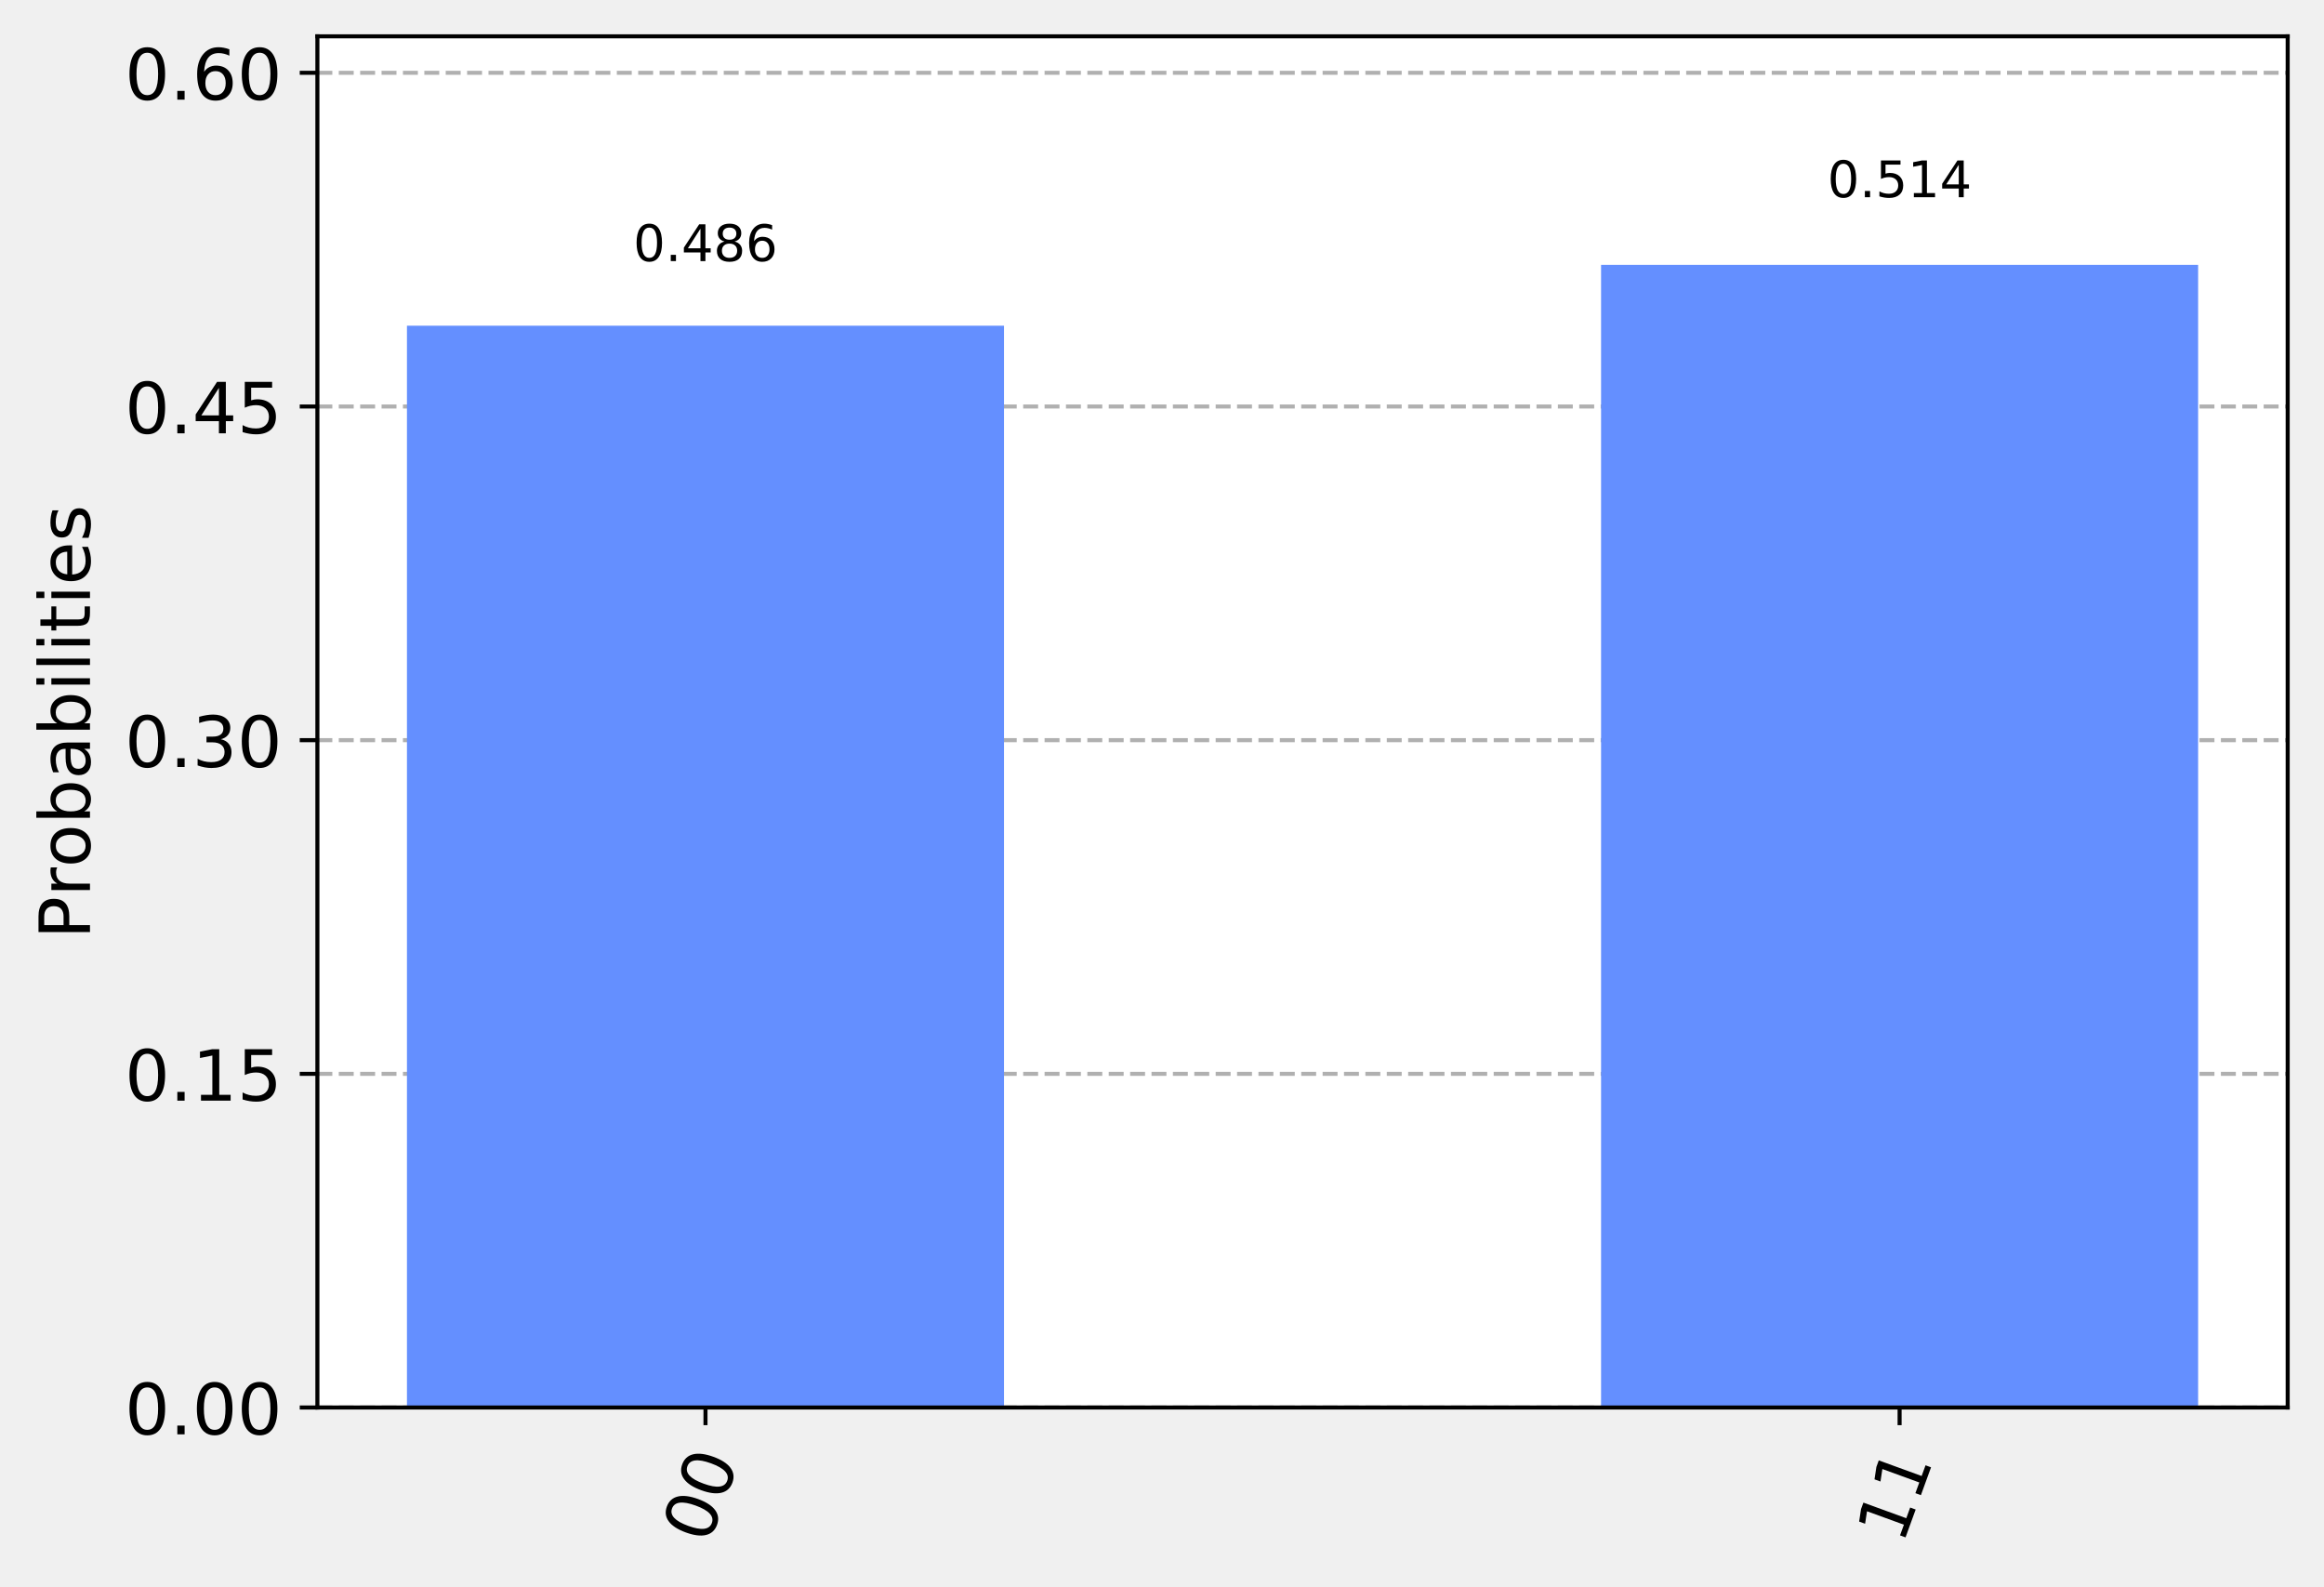
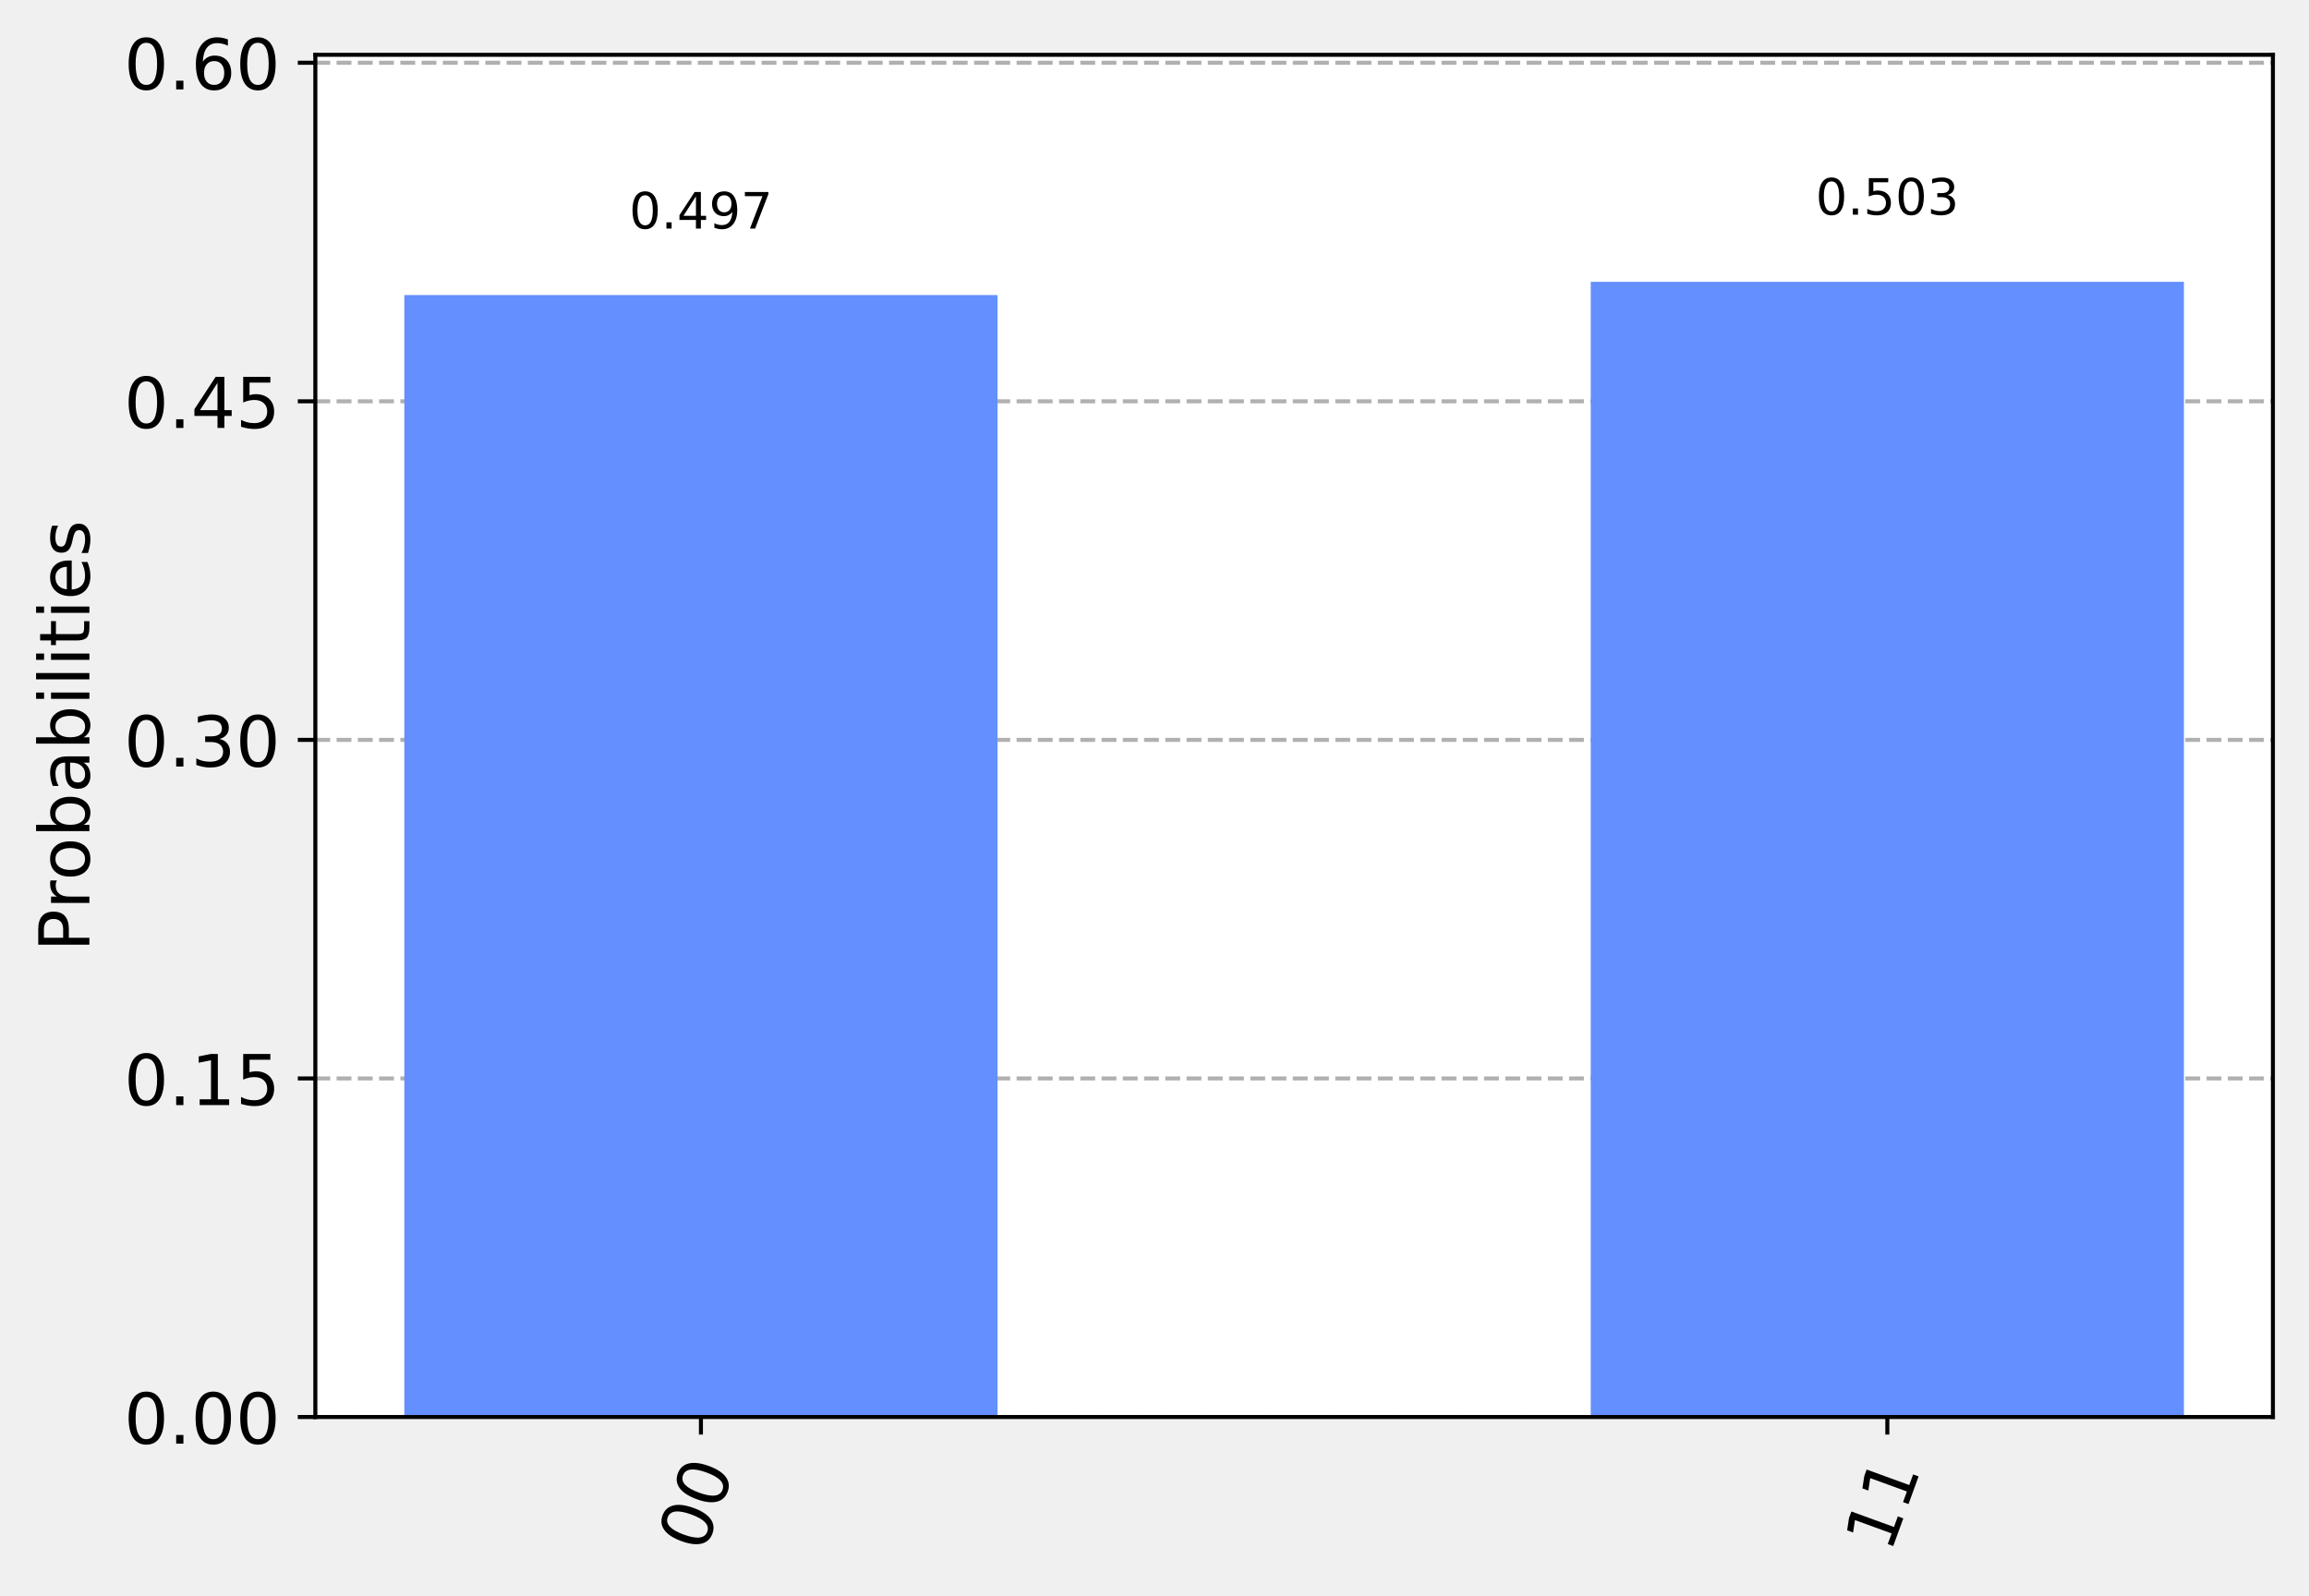
- <svg xmlns="http://www.w3.org/2000/svg" xmlns:xlink="http://www.w3.org/1999/xlink" height="314.575pt" version="1.1" viewBox="0 0 460.721 314.575" width="460.721pt">
+ <svg xmlns="http://www.w3.org/2000/svg" xmlns:xlink="http://www.w3.org/1999/xlink" height="318.31pt" version="1.1" viewBox="0 0 460.721 318.31" width="460.721pt">
  <defs>
    <style type="text/css">
*{stroke-linecap:butt;stroke-linejoin:round;}
  </style>
  </defs>
  <g id="figure_1">
    <g id="patch_1">
-       <path d="M 0 314.575  L 460.721 314.575  L 460.721 0  L 0 0  z " style="fill:none;" />
+       <path d="M 0 318.31  L 460.721 318.31  L 460.721 0  L 0 0  z " style="fill:none;" />
    </g>
    <g id="axes_1">
      <g id="patch_2">
-         <path d="M 62.921 279  L 453.521 279  L 453.521 7.2  L 62.921 7.2  z " style="fill:#ffffff;" />
+         <path d="M 62.921 282.736  L 453.521 282.736  L 453.521 10.936  L 62.921 10.936  z " style="fill:#ffffff;" />
      </g>
      <g id="matplotlib.axis_1">
        <g id="xtick_1">
          <g id="line2d_1">
            <defs>
-               <path d="M 0 0  L 0 3.5  " id="m807823ba8d" style="stroke:#000000;stroke-width:0.8;" />
-             </defs>
-             <g>
-               <use style="stroke:#000000;stroke-width:0.8;" x="139.858" xlink:href="#m807823ba8d" y="279" />
+               <path d="M 0 0  L 0 3.5  " id="m12c5030801" style="stroke:#000000;stroke-width:0.8;" />
+             </defs>
+             <g>
+               <use style="stroke:#000000;stroke-width:0.8;" x="139.858" xlink:href="#m12c5030801" y="282.736" />
            </g>
          </g>
          <g id="text_1">
            <defs>
              <path d="M 31.781 66.406  Q 24.172 66.406 20.328 58.906  Q 16.5 51.422 16.5 36.375  Q 16.5 21.391 20.328 13.891  Q 24.172 6.391 31.781 6.391  Q 39.453 6.391 43.281 13.891  Q 47.125 21.391 47.125 36.375  Q 47.125 51.422 43.281 58.906  Q 39.453 66.406 31.781 66.406  z M 31.781 74.219  Q 44.047 74.219 50.516 64.516  Q 56.984 54.828 56.984 36.375  Q 56.984 17.969 50.516 8.266  Q 44.047 -1.422 31.781 -1.422  Q 19.531 -1.422 13.062 8.266  Q 6.594 17.969 6.594 36.375  Q 6.594 54.828 13.062 64.516  Q 19.531 74.219 31.781 74.219  z " id="DejaVuSans-48" />
            </defs>
-             <g transform="translate(140.4412 306.379)rotate(-70)scale(0.14 -0.14)">
+             <g transform="translate(140.4412 310.1146)rotate(-70)scale(0.14 -0.14)">
              <use xlink:href="#DejaVuSans-48" />
              <use x="63.623" xlink:href="#DejaVuSans-48" />
            </g>
          </g>
        </g>
        <g id="xtick_2">
          <g id="line2d_2">
            <g>
-               <use style="stroke:#000000;stroke-width:0.8;" x="376.585" xlink:href="#m807823ba8d" y="279" />
+               <use style="stroke:#000000;stroke-width:0.8;" x="376.585" xlink:href="#m12c5030801" y="282.736" />
            </g>
          </g>
          <g id="text_2">
            <defs>
              <path d="M 12.406 8.297  L 28.516 8.297  L 28.516 63.922  L 10.984 60.406  L 10.984 69.391  L 28.422 72.906  L 38.281 72.906  L 38.281 8.297  L 54.391 8.297  L 54.391 0  L 12.406 0  z " id="DejaVuSans-49" />
            </defs>
-             <g transform="translate(377.1685 306.379)rotate(-70)scale(0.14 -0.14)">
+             <g transform="translate(377.1685 310.1146)rotate(-70)scale(0.14 -0.14)">
              <use xlink:href="#DejaVuSans-49" />
              <use x="63.623" xlink:href="#DejaVuSans-49" />
            </g>
          </g>
        </g>
      </g>
      <g id="matplotlib.axis_2">
        <g id="ytick_1">
          <g id="line2d_3">
-             <path clip-path="url(#p1884356b67)" d="M 62.921 279  L 453.521 279  " style="fill:none;stroke:#b0b0b0;stroke-dasharray:2.96,1.28;stroke-dashoffset:0;stroke-width:0.8;" />
+             <path clip-path="url(#pa6fb98f0c4)" d="M 62.921 282.736  L 453.521 282.736  " style="fill:none;stroke:#b0b0b0;stroke-dasharray:2.96,1.28;stroke-dashoffset:0;stroke-width:0.8;" />
          </g>
          <g id="line2d_4">
            <defs>
-               <path d="M 0 0  L -3.5 0  " id="me66a1be464" style="stroke:#000000;stroke-width:0.8;" />
-             </defs>
-             <g>
-               <use style="stroke:#000000;stroke-width:0.8;" x="62.921" xlink:href="#me66a1be464" y="279" />
+               <path d="M 0 0  L -3.5 0  " id="mb2bcc12225" style="stroke:#000000;stroke-width:0.8;" />
+             </defs>
+             <g>
+               <use style="stroke:#000000;stroke-width:0.8;" x="62.921" xlink:href="#mb2bcc12225" y="282.736" />
            </g>
          </g>
          <g id="text_3">
            <defs>
              <path d="M 10.688 12.406  L 21 12.406  L 21 0  L 10.688 0  z " id="DejaVuSans-46" />
            </defs>
-             <g transform="translate(24.74938 284.3189)scale(0.14 -0.14)">
+             <g transform="translate(24.74938 288.0545)scale(0.14 -0.14)">
              <use xlink:href="#DejaVuSans-48" />
              <use x="63.623" xlink:href="#DejaVuSans-46" />
              <use x="95.41" xlink:href="#DejaVuSans-48" />
              <use x="159.033" xlink:href="#DejaVuSans-48" />
            </g>
          </g>
        </g>
        <g id="ytick_2">
          <g id="line2d_5">
-             <path clip-path="url(#p1884356b67)" d="M 62.921 212.859  L 453.521 212.859  " style="fill:none;stroke:#b0b0b0;stroke-dasharray:2.96,1.28;stroke-dashoffset:0;stroke-width:0.8;" />
+             <path clip-path="url(#pa6fb98f0c4)" d="M 62.921 215.181  L 453.521 215.181  " style="fill:none;stroke:#b0b0b0;stroke-dasharray:2.96,1.28;stroke-dashoffset:0;stroke-width:0.8;" />
          </g>
          <g id="line2d_6">
            <g>
-               <use style="stroke:#000000;stroke-width:0.8;" x="62.921" xlink:href="#me66a1be464" y="212.859" />
+               <use style="stroke:#000000;stroke-width:0.8;" x="62.921" xlink:href="#mb2bcc12225" y="215.181" />
            </g>
          </g>
          <g id="text_4">
            <defs>
              <path d="M 10.797 72.906  L 49.516 72.906  L 49.516 64.594  L 19.828 64.594  L 19.828 46.734  Q 21.969 47.469 24.109 47.828  Q 26.266 48.188 28.422 48.188  Q 40.625 48.188 47.75 41.5  Q 54.891 34.812 54.891 23.391  Q 54.891 11.625 47.562 5.094  Q 40.234 -1.422 26.906 -1.422  Q 22.312 -1.422 17.547 -0.641  Q 12.797 0.141 7.719 1.703  L 7.719 11.625  Q 12.109 9.234 16.797 8.062  Q 21.484 6.891 26.703 6.891  Q 35.156 6.891 40.078 11.328  Q 45.016 15.766 45.016 23.391  Q 45.016 31 40.078 35.438  Q 35.156 39.891 26.703 39.891  Q 22.75 39.891 18.812 39.016  Q 14.891 38.141 10.797 36.281  z " id="DejaVuSans-53" />
            </defs>
-             <g transform="translate(24.74938 218.1775)scale(0.14 -0.14)">
+             <g transform="translate(24.74938 220.5003)scale(0.14 -0.14)">
              <use xlink:href="#DejaVuSans-48" />
              <use x="63.623" xlink:href="#DejaVuSans-46" />
              <use x="95.41" xlink:href="#DejaVuSans-49" />
              <use x="159.033" xlink:href="#DejaVuSans-53" />
            </g>
          </g>
        </g>
        <g id="ytick_3">
          <g id="line2d_7">
-             <path clip-path="url(#p1884356b67)" d="M 62.921 146.717  L 453.521 146.717  " style="fill:none;stroke:#b0b0b0;stroke-dasharray:2.96,1.28;stroke-dashoffset:0;stroke-width:0.8;" />
+             <path clip-path="url(#pa6fb98f0c4)" d="M 62.921 147.627  L 453.521 147.627  " style="fill:none;stroke:#b0b0b0;stroke-dasharray:2.96,1.28;stroke-dashoffset:0;stroke-width:0.8;" />
          </g>
          <g id="line2d_8">
            <g>
-               <use style="stroke:#000000;stroke-width:0.8;" x="62.921" xlink:href="#me66a1be464" y="146.717" />
+               <use style="stroke:#000000;stroke-width:0.8;" x="62.921" xlink:href="#mb2bcc12225" y="147.627" />
            </g>
          </g>
          <g id="text_5">
            <defs>
              <path d="M 40.578 39.312  Q 47.656 37.797 51.625 33  Q 55.609 28.219 55.609 21.188  Q 55.609 10.406 48.188 4.484  Q 40.766 -1.422 27.094 -1.422  Q 22.516 -1.422 17.656 -0.516  Q 12.797 0.391 7.625 2.203  L 7.625 11.719  Q 11.719 9.328 16.594 8.109  Q 21.484 6.891 26.812 6.891  Q 36.078 6.891 40.938 10.547  Q 45.797 14.203 45.797 21.188  Q 45.797 27.641 41.281 31.266  Q 36.766 34.906 28.719 34.906  L 20.219 34.906  L 20.219 43.016  L 29.109 43.016  Q 36.375 43.016 40.234 45.922  Q 44.094 48.828 44.094 54.297  Q 44.094 59.906 40.109 62.906  Q 36.141 65.922 28.719 65.922  Q 24.656 65.922 20.016 65.031  Q 15.375 64.156 9.812 62.312  L 9.812 71.094  Q 15.438 72.656 20.344 73.438  Q 25.25 74.219 29.594 74.219  Q 40.828 74.219 47.359 69.109  Q 53.906 64.016 53.906 55.328  Q 53.906 49.266 50.438 45.094  Q 46.969 40.922 40.578 39.312  z " id="DejaVuSans-51" />
            </defs>
-             <g transform="translate(24.74938 152.036)scale(0.14 -0.14)">
+             <g transform="translate(24.74938 152.9462)scale(0.14 -0.14)">
              <use xlink:href="#DejaVuSans-48" />
              <use x="63.623" xlink:href="#DejaVuSans-46" />
              <use x="95.41" xlink:href="#DejaVuSans-51" />
              <use x="159.033" xlink:href="#DejaVuSans-48" />
            </g>
          </g>
        </g>
        <g id="ytick_4">
          <g id="line2d_9">
-             <path clip-path="url(#p1884356b67)" d="M 62.921 80.576  L 453.521 80.576  " style="fill:none;stroke:#b0b0b0;stroke-dasharray:2.96,1.28;stroke-dashoffset:0;stroke-width:0.8;" />
+             <path clip-path="url(#pa6fb98f0c4)" d="M 62.921 80.073  L 453.521 80.073  " style="fill:none;stroke:#b0b0b0;stroke-dasharray:2.96,1.28;stroke-dashoffset:0;stroke-width:0.8;" />
          </g>
          <g id="line2d_10">
            <g>
-               <use style="stroke:#000000;stroke-width:0.8;" x="62.921" xlink:href="#me66a1be464" y="80.576" />
+               <use style="stroke:#000000;stroke-width:0.8;" x="62.921" xlink:href="#mb2bcc12225" y="80.073" />
            </g>
          </g>
          <g id="text_6">
            <defs>
              <path d="M 37.797 64.312  L 12.891 25.391  L 37.797 25.391  z M 35.203 72.906  L 47.609 72.906  L 47.609 25.391  L 58.016 25.391  L 58.016 17.188  L 47.609 17.188  L 47.609 0  L 37.797 0  L 37.797 17.188  L 4.891 17.188  L 4.891 26.703  z " id="DejaVuSans-52" />
            </defs>
-             <g transform="translate(24.74938 85.89457)scale(0.14 -0.14)">
+             <g transform="translate(24.74938 85.39199)scale(0.14 -0.14)">
              <use xlink:href="#DejaVuSans-48" />
              <use x="63.623" xlink:href="#DejaVuSans-46" />
              <use x="95.41" xlink:href="#DejaVuSans-52" />
              <use x="159.033" xlink:href="#DejaVuSans-53" />
            </g>
          </g>
        </g>
        <g id="ytick_5">
          <g id="line2d_11">
-             <path clip-path="url(#p1884356b67)" d="M 62.921 14.434  L 453.521 14.434  " style="fill:none;stroke:#b0b0b0;stroke-dasharray:2.96,1.28;stroke-dashoffset:0;stroke-width:0.8;" />
+             <path clip-path="url(#pa6fb98f0c4)" d="M 62.921 12.519  L 453.521 12.519  " style="fill:none;stroke:#b0b0b0;stroke-dasharray:2.96,1.28;stroke-dashoffset:0;stroke-width:0.8;" />
          </g>
          <g id="line2d_12">
            <g>
-               <use style="stroke:#000000;stroke-width:0.8;" x="62.921" xlink:href="#me66a1be464" y="14.434" />
+               <use style="stroke:#000000;stroke-width:0.8;" x="62.921" xlink:href="#mb2bcc12225" y="12.519" />
            </g>
          </g>
          <g id="text_7">
            <defs>
              <path d="M 33.016 40.375  Q 26.375 40.375 22.484 35.828  Q 18.609 31.297 18.609 23.391  Q 18.609 15.531 22.484 10.953  Q 26.375 6.391 33.016 6.391  Q 39.656 6.391 43.531 10.953  Q 47.406 15.531 47.406 23.391  Q 47.406 31.297 43.531 35.828  Q 39.656 40.375 33.016 40.375  z M 52.594 71.297  L 52.594 62.312  Q 48.875 64.062 45.094 64.984  Q 41.312 65.922 37.594 65.922  Q 27.828 65.922 22.672 59.328  Q 17.531 52.734 16.797 39.406  Q 19.672 43.656 24.016 45.922  Q 28.375 48.188 33.594 48.188  Q 44.578 48.188 50.953 41.516  Q 57.328 34.859 57.328 23.391  Q 57.328 12.156 50.688 5.359  Q 44.047 -1.422 33.016 -1.422  Q 20.359 -1.422 13.672 8.266  Q 6.984 17.969 6.984 36.375  Q 6.984 53.656 15.188 63.938  Q 23.391 74.219 37.203 74.219  Q 40.922 74.219 44.703 73.484  Q 48.484 72.75 52.594 71.297  z " id="DejaVuSans-54" />
            </defs>
-             <g transform="translate(24.74938 19.75313)scale(0.14 -0.14)">
+             <g transform="translate(24.74938 17.83781)scale(0.14 -0.14)">
              <use xlink:href="#DejaVuSans-48" />
              <use x="63.623" xlink:href="#DejaVuSans-46" />
              <use x="95.41" xlink:href="#DejaVuSans-54" />
              <use x="159.033" xlink:href="#DejaVuSans-48" />
            </g>
          </g>
        </g>
        <g id="text_8">
          <defs>
            <path d="M 19.672 64.797  L 19.672 37.406  L 32.078 37.406  Q 38.969 37.406 42.719 40.969  Q 46.484 44.531 46.484 51.125  Q 46.484 57.672 42.719 61.234  Q 38.969 64.797 32.078 64.797  z M 9.812 72.906  L 32.078 72.906  Q 44.344 72.906 50.609 67.359  Q 56.891 61.812 56.891 51.125  Q 56.891 40.328 50.609 34.812  Q 44.344 29.297 32.078 29.297  L 19.672 29.297  L 19.672 0  L 9.812 0  z " id="DejaVuSans-80" />
            <path d="M 41.109 46.297  Q 39.594 47.172 37.812 47.578  Q 36.031 48 33.891 48  Q 26.266 48 22.188 43.047  Q 18.109 38.094 18.109 28.812  L 18.109 0  L 9.078 0  L 9.078 54.688  L 18.109 54.688  L 18.109 46.188  Q 20.953 51.172 25.484 53.578  Q 30.031 56 36.531 56  Q 37.453 56 38.578 55.875  Q 39.703 55.766 41.062 55.516  z " id="DejaVuSans-114" />
            <path d="M 30.609 48.391  Q 23.391 48.391 19.188 42.75  Q 14.984 37.109 14.984 27.297  Q 14.984 17.484 19.156 11.844  Q 23.344 6.203 30.609 6.203  Q 37.797 6.203 41.984 11.859  Q 46.188 17.531 46.188 27.297  Q 46.188 37.016 41.984 42.703  Q 37.797 48.391 30.609 48.391  z M 30.609 56  Q 42.328 56 49.016 48.375  Q 55.719 40.766 55.719 27.297  Q 55.719 13.875 49.016 6.219  Q 42.328 -1.422 30.609 -1.422  Q 18.844 -1.422 12.172 6.219  Q 5.516 13.875 5.516 27.297  Q 5.516 40.766 12.172 48.375  Q 18.844 56 30.609 56  z " id="DejaVuSans-111" />
            <path d="M 48.688 27.297  Q 48.688 37.203 44.609 42.844  Q 40.531 48.484 33.406 48.484  Q 26.266 48.484 22.188 42.844  Q 18.109 37.203 18.109 27.297  Q 18.109 17.391 22.188 11.75  Q 26.266 6.109 33.406 6.109  Q 40.531 6.109 44.609 11.75  Q 48.688 17.391 48.688 27.297  z M 18.109 46.391  Q 20.953 51.266 25.266 53.625  Q 29.594 56 35.594 56  Q 45.562 56 51.781 48.094  Q 58.016 40.188 58.016 27.297  Q 58.016 14.406 51.781 6.484  Q 45.562 -1.422 35.594 -1.422  Q 29.594 -1.422 25.266 0.953  Q 20.953 3.328 18.109 8.203  L 18.109 0  L 9.078 0  L 9.078 75.984  L 18.109 75.984  z " id="DejaVuSans-98" />
            <path d="M 34.281 27.484  Q 23.391 27.484 19.188 25  Q 14.984 22.516 14.984 16.5  Q 14.984 11.719 18.141 8.906  Q 21.297 6.109 26.703 6.109  Q 34.188 6.109 38.703 11.406  Q 43.219 16.703 43.219 25.484  L 43.219 27.484  z M 52.203 31.203  L 52.203 0  L 43.219 0  L 43.219 8.297  Q 40.141 3.328 35.547 0.953  Q 30.953 -1.422 24.312 -1.422  Q 15.922 -1.422 10.953 3.297  Q 6 8.016 6 15.922  Q 6 25.141 12.172 29.828  Q 18.359 34.516 30.609 34.516  L 43.219 34.516  L 43.219 35.406  Q 43.219 41.609 39.141 45  Q 35.062 48.391 27.688 48.391  Q 23 48.391 18.547 47.266  Q 14.109 46.141 10.016 43.891  L 10.016 52.203  Q 14.938 54.109 19.578 55.047  Q 24.219 56 28.609 56  Q 40.484 56 46.344 49.844  Q 52.203 43.703 52.203 31.203  z " id="DejaVuSans-97" />
            <path d="M 9.422 54.688  L 18.406 54.688  L 18.406 0  L 9.422 0  z M 9.422 75.984  L 18.406 75.984  L 18.406 64.594  L 9.422 64.594  z " id="DejaVuSans-105" />
            <path d="M 9.422 75.984  L 18.406 75.984  L 18.406 0  L 9.422 0  z " id="DejaVuSans-108" />
            <path d="M 18.312 70.219  L 18.312 54.688  L 36.812 54.688  L 36.812 47.703  L 18.312 47.703  L 18.312 18.016  Q 18.312 11.328 20.141 9.422  Q 21.969 7.516 27.594 7.516  L 36.812 7.516  L 36.812 0  L 27.594 0  Q 17.188 0 13.234 3.875  Q 9.281 7.766 9.281 18.016  L 9.281 47.703  L 2.688 47.703  L 2.688 54.688  L 9.281 54.688  L 9.281 70.219  z " id="DejaVuSans-116" />
            <path d="M 56.203 29.594  L 56.203 25.203  L 14.891 25.203  Q 15.484 15.922 20.484 11.062  Q 25.484 6.203 34.422 6.203  Q 39.594 6.203 44.453 7.469  Q 49.312 8.734 54.109 11.281  L 54.109 2.781  Q 49.266 0.734 44.188 -0.344  Q 39.109 -1.422 33.891 -1.422  Q 20.797 -1.422 13.156 6.188  Q 5.516 13.812 5.516 26.812  Q 5.516 40.234 12.766 48.109  Q 20.016 56 32.328 56  Q 43.359 56 49.781 48.891  Q 56.203 41.797 56.203 29.594  z M 47.219 32.234  Q 47.125 39.594 43.094 43.984  Q 39.062 48.391 32.422 48.391  Q 24.906 48.391 20.391 44.141  Q 15.875 39.891 15.188 32.172  z " id="DejaVuSans-101" />
            <path d="M 44.281 53.078  L 44.281 44.578  Q 40.484 46.531 36.375 47.5  Q 32.281 48.484 27.875 48.484  Q 21.188 48.484 17.844 46.438  Q 14.5 44.391 14.5 40.281  Q 14.5 37.156 16.891 35.375  Q 19.281 33.594 26.516 31.984  L 29.594 31.297  Q 39.156 29.25 43.188 25.516  Q 47.219 21.781 47.219 15.094  Q 47.219 7.469 41.188 3.016  Q 35.156 -1.422 24.609 -1.422  Q 20.219 -1.422 15.453 -0.562  Q 10.688 0.297 5.422 2  L 5.422 11.281  Q 10.406 8.688 15.234 7.391  Q 20.062 6.109 24.812 6.109  Q 31.156 6.109 34.562 8.281  Q 37.984 10.453 37.984 14.406  Q 37.984 18.062 35.516 20.016  Q 33.062 21.969 24.703 23.781  L 21.578 24.516  Q 13.234 26.266 9.516 29.906  Q 5.812 33.547 5.812 39.891  Q 5.812 47.609 11.281 51.797  Q 16.75 56 26.812 56  Q 31.781 56 36.172 55.266  Q 40.578 54.547 44.281 53.078  z " id="DejaVuSans-115" />
          </defs>
-           <g transform="translate(17.83781 186.1325)rotate(-90)scale(0.14 -0.14)">
+           <g transform="translate(17.83781 189.8681)rotate(-90)scale(0.14 -0.14)">
            <use xlink:href="#DejaVuSans-80" />
            <use x="60.287" xlink:href="#DejaVuSans-114" />
            <use x="101.369" xlink:href="#DejaVuSans-111" />
            <use x="162.551" xlink:href="#DejaVuSans-98" />
            <use x="226.027" xlink:href="#DejaVuSans-97" />
            <use x="287.307" xlink:href="#DejaVuSans-98" />
            <use x="350.783" xlink:href="#DejaVuSans-105" />
            <use x="378.566" xlink:href="#DejaVuSans-108" />
            <use x="406.35" xlink:href="#DejaVuSans-105" />
            <use x="434.133" xlink:href="#DejaVuSans-116" />
            <use x="473.342" xlink:href="#DejaVuSans-105" />
            <use x="501.125" xlink:href="#DejaVuSans-101" />
            <use x="562.648" xlink:href="#DejaVuSans-115" />
          </g>
        </g>
      </g>
      <g id="patch_3">
-         <path clip-path="url(#p1884356b67)" d="M 80.676 279  L 199.039 279  L 199.039 64.557  L 80.676 64.557  z " style="fill:#648fff;" />
+         <path clip-path="url(#pa6fb98f0c4)" d="M 80.676 282.736  L 199.039 282.736  L 199.039 58.874  L 80.676 58.874  z " style="fill:#648fff;" />
      </g>
      <g id="patch_4">
-         <path clip-path="url(#p1884356b67)" d="M 317.403 279  L 435.767 279  L 435.767 52.5  L 317.403 52.5  z " style="fill:#648fff;" />
+         <path clip-path="url(#pa6fb98f0c4)" d="M 317.403 282.736  L 435.767 282.736  L 435.767 56.236  L 317.403 56.236  z " style="fill:#648fff;" />
      </g>
      <g id="patch_5">
-         <path d="M 62.921 279  L 62.921 7.2  " style="fill:none;stroke:#000000;stroke-linecap:square;stroke-linejoin:miter;stroke-width:0.8;" />
+         <path d="M 62.921 282.736  L 62.921 10.936  " style="fill:none;stroke:#000000;stroke-linecap:square;stroke-linejoin:miter;stroke-width:0.8;" />
      </g>
      <g id="patch_6">
-         <path d="M 453.521 279  L 453.521 7.2  " style="fill:none;stroke:#000000;stroke-linecap:square;stroke-linejoin:miter;stroke-width:0.8;" />
+         <path d="M 453.521 282.736  L 453.521 10.936  " style="fill:none;stroke:#000000;stroke-linecap:square;stroke-linejoin:miter;stroke-width:0.8;" />
      </g>
      <g id="patch_7">
-         <path d="M 62.921 279  L 453.521 279  " style="fill:none;stroke:#000000;stroke-linecap:square;stroke-linejoin:miter;stroke-width:0.8;" />
+         <path d="M 62.921 282.736  L 453.521 282.736  " style="fill:none;stroke:#000000;stroke-linecap:square;stroke-linejoin:miter;stroke-width:0.8;" />
      </g>
      <g id="patch_8">
-         <path d="M 62.921 7.2  L 453.521 7.2  " style="fill:none;stroke:#000000;stroke-linecap:square;stroke-linejoin:miter;stroke-width:0.8;" />
+         <path d="M 62.921 10.936  L 453.521 10.936  " style="fill:none;stroke:#000000;stroke-linecap:square;stroke-linejoin:miter;stroke-width:0.8;" />
      </g>
      <g id="text_9">
        <defs>
-           <path d="M 31.781 34.625  Q 24.75 34.625 20.719 30.859  Q 16.703 27.094 16.703 20.516  Q 16.703 13.922 20.719 10.156  Q 24.75 6.391 31.781 6.391  Q 38.812 6.391 42.859 10.172  Q 46.922 13.969 46.922 20.516  Q 46.922 27.094 42.891 30.859  Q 38.875 34.625 31.781 34.625  z M 21.922 38.812  Q 15.578 40.375 12.031 44.719  Q 8.5 49.078 8.5 55.328  Q 8.5 64.062 14.719 69.141  Q 20.953 74.219 31.781 74.219  Q 42.672 74.219 48.875 69.141  Q 55.078 64.062 55.078 55.328  Q 55.078 49.078 51.531 44.719  Q 48 40.375 41.703 38.812  Q 48.828 37.156 52.797 32.312  Q 56.781 27.484 56.781 20.516  Q 56.781 9.906 50.312 4.234  Q 43.844 -1.422 31.781 -1.422  Q 19.734 -1.422 13.25 4.234  Q 6.781 9.906 6.781 20.516  Q 6.781 27.484 10.781 32.312  Q 14.797 37.156 21.922 38.812  z M 18.312 54.391  Q 18.312 48.734 21.844 45.562  Q 25.391 42.391 31.781 42.391  Q 38.141 42.391 41.719 45.562  Q 45.312 48.734 45.312 54.391  Q 45.312 60.062 41.719 63.234  Q 38.141 66.406 31.781 66.406  Q 25.391 66.406 21.844 63.234  Q 18.312 60.062 18.312 54.391  z " id="DejaVuSans-56" />
+           <path d="M 10.984 1.516  L 10.984 10.5  Q 14.703 8.734 18.5 7.812  Q 22.312 6.891 25.984 6.891  Q 35.75 6.891 40.891 13.453  Q 46.047 20.016 46.781 33.406  Q 43.953 29.203 39.594 26.953  Q 35.25 24.703 29.984 24.703  Q 19.047 24.703 12.672 31.312  Q 6.297 37.938 6.297 49.422  Q 6.297 60.641 12.938 67.422  Q 19.578 74.219 30.609 74.219  Q 43.266 74.219 49.922 64.516  Q 56.594 54.828 56.594 36.375  Q 56.594 19.141 48.406 8.859  Q 40.234 -1.422 26.422 -1.422  Q 22.703 -1.422 18.891 -0.688  Q 15.094 0.047 10.984 1.516  z M 30.609 32.422  Q 37.25 32.422 41.125 36.953  Q 45.016 41.5 45.016 49.422  Q 45.016 57.281 41.125 61.844  Q 37.25 66.406 30.609 66.406  Q 23.969 66.406 20.094 61.844  Q 16.219 57.281 16.219 49.422  Q 16.219 41.5 20.094 36.953  Q 23.969 32.422 30.609 32.422  z " id="DejaVuSans-57" />
+           <path d="M 8.203 72.906  L 55.078 72.906  L 55.078 68.703  L 28.609 0  L 18.312 0  L 43.219 64.594  L 8.203 64.594  z " id="DejaVuSans-55" />
        </defs>
-         <g transform="translate(125.5436 51.7552)scale(0.1 -0.1)">
+         <g transform="translate(125.5436 45.60169)scale(0.1 -0.1)">
          <use xlink:href="#DejaVuSans-48" />
          <use x="63.623" xlink:href="#DejaVuSans-46" />
          <use x="95.41" xlink:href="#DejaVuSans-52" />
-           <use x="159.033" xlink:href="#DejaVuSans-56" />
-           <use x="222.656" xlink:href="#DejaVuSans-54" />
+           <use x="159.033" xlink:href="#DejaVuSans-57" />
+           <use x="222.656" xlink:href="#DejaVuSans-55" />
        </g>
      </g>
      <g id="text_10">
-         <g transform="translate(362.2708 39.09531)scale(0.1 -0.1)">
+         <g transform="translate(362.2708 42.83092)scale(0.1 -0.1)">
          <use xlink:href="#DejaVuSans-48" />
          <use x="63.623" xlink:href="#DejaVuSans-46" />
          <use x="95.41" xlink:href="#DejaVuSans-53" />
-           <use x="159.033" xlink:href="#DejaVuSans-49" />
-           <use x="222.656" xlink:href="#DejaVuSans-52" />
+           <use x="159.033" xlink:href="#DejaVuSans-48" />
+           <use x="222.656" xlink:href="#DejaVuSans-51" />
        </g>
      </g>
    </g>
  </g>
  <defs>
-     <clipPath id="p1884356b67">
-       <rect height="271.8" width="390.6" x="62.921" y="7.2" />
+     <clipPath id="pa6fb98f0c4">
+       <rect height="271.8" width="390.6" x="62.921" y="10.936" />
    </clipPath>
  </defs>
</svg>
